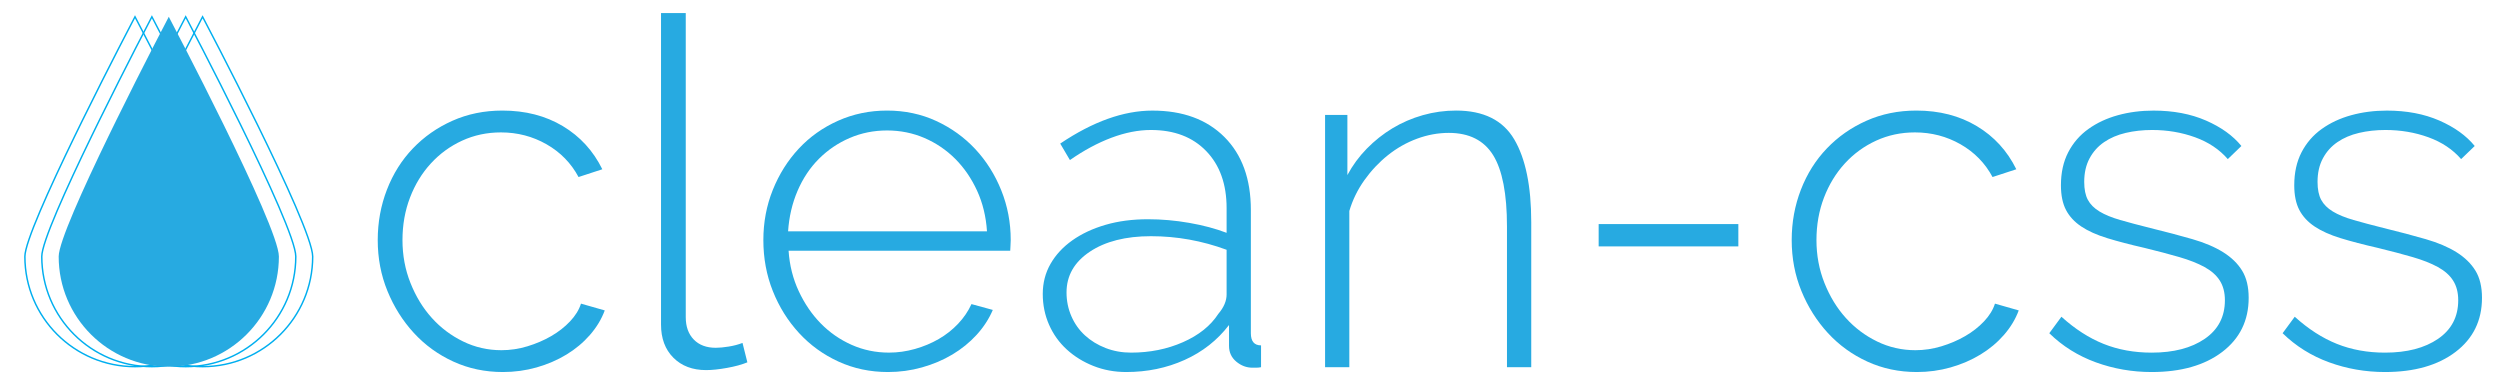
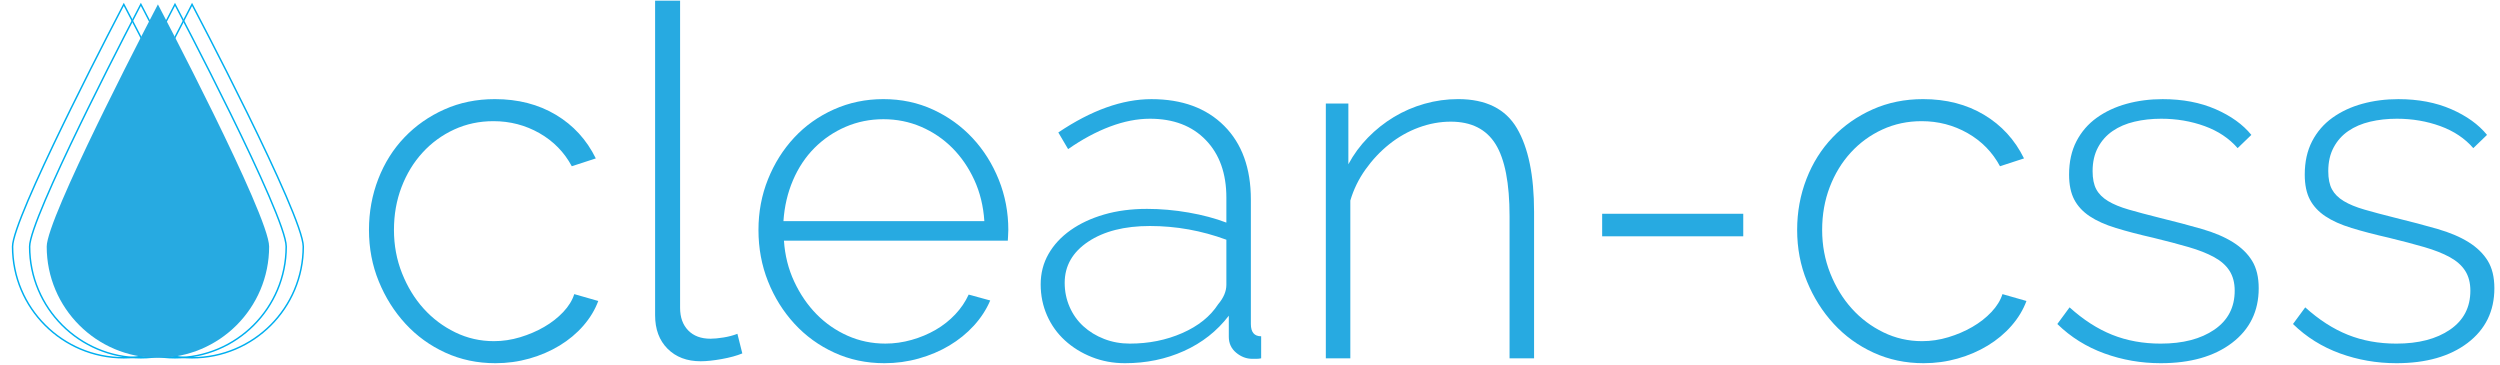
- <svg xmlns="http://www.w3.org/2000/svg" version="1.1" id="Layer_1" x="0px" y="0px" width="201px" height="30.75px" viewBox="0 0 201 30.75" enable-background="new 0 0 201 30.75" xml:space="preserve">
-   <g>
-     <g>
-       <path fill="#27AAE1" d="M30.37,19.303c0-1.43,0.247-2.782,0.741-4.057c0.494-1.273,1.189-2.379,2.086-3.314     c0.897-0.937,1.956-1.678,3.179-2.223c1.222-0.546,2.561-0.819,4.017-0.819c1.846,0,3.464,0.416,4.855,1.248     c1.391,0.832,2.45,1.989,3.178,3.471l-1.911,0.624c-0.599-1.117-1.457-1.995-2.574-2.633c-1.118-0.637-2.34-0.955-3.666-0.955     c-1.118,0-2.158,0.221-3.12,0.663s-1.8,1.053-2.515,1.833c-0.716,0.78-1.274,1.696-1.677,2.749     c-0.403,1.054-0.604,2.191-0.604,3.413c0,1.223,0.214,2.373,0.644,3.451c0.429,1.079,1,2.016,1.716,2.808     c0.715,0.794,1.554,1.424,2.516,1.892c0.961,0.469,1.989,0.702,3.081,0.702c0.702,0,1.397-0.104,2.086-0.312     c0.688-0.208,1.326-0.481,1.911-0.819s1.092-0.734,1.521-1.189c0.429-0.454,0.722-0.93,0.877-1.424l1.911,0.546     c-0.26,0.702-0.657,1.359-1.189,1.97c-0.533,0.611-1.164,1.138-1.892,1.58c-0.729,0.442-1.528,0.786-2.398,1.033     c-0.872,0.247-1.774,0.37-2.71,0.37c-1.43,0-2.756-0.279-3.978-0.838c-1.223-0.559-2.282-1.326-3.179-2.301     c-0.897-0.976-1.605-2.1-2.125-3.374C30.629,22.125,30.37,20.759,30.37,19.303z" />
-       <path fill="#27AAE1" d="M53.146,1.051h1.989v24.454c0,0.754,0.215,1.352,0.644,1.794c0.429,0.442,1.02,0.663,1.774,0.663     c0.286,0,0.63-0.033,1.034-0.098c0.403-0.064,0.773-0.162,1.111-0.293l0.39,1.561c-0.442,0.182-0.988,0.331-1.638,0.448     s-1.209,0.176-1.677,0.176c-1.092,0-1.97-0.332-2.633-0.995c-0.663-0.663-0.994-1.553-0.994-2.671V1.051z" />
-       <path fill="#27AAE1" d="M71.397,29.911c-1.43,0-2.756-0.279-3.978-0.838c-1.223-0.559-2.282-1.326-3.179-2.301     c-0.897-0.976-1.599-2.1-2.106-3.374c-0.507-1.273-0.76-2.639-0.76-4.095c0-1.43,0.253-2.775,0.76-4.037     c0.507-1.261,1.202-2.365,2.086-3.314c0.884-0.949,1.937-1.697,3.159-2.243c1.222-0.546,2.535-0.819,3.939-0.819     c1.43,0,2.75,0.28,3.958,0.838c1.209,0.559,2.255,1.313,3.14,2.262c0.883,0.949,1.58,2.054,2.086,3.314     c0.507,1.262,0.76,2.594,0.76,3.998c0,0.13-0.006,0.292-0.02,0.487s-0.02,0.318-0.02,0.37H63.402     c0.078,1.17,0.351,2.256,0.819,3.257c0.468,1.001,1.059,1.866,1.774,2.594c0.715,0.728,1.541,1.3,2.477,1.716     s1.937,0.624,3.003,0.624c0.702,0,1.397-0.098,2.087-0.293c0.688-0.194,1.326-0.461,1.911-0.799s1.105-0.747,1.56-1.229     c0.455-0.481,0.812-1.008,1.073-1.58l1.716,0.469c-0.312,0.728-0.748,1.397-1.307,2.008c-0.559,0.611-1.209,1.138-1.95,1.58     c-0.741,0.442-1.554,0.786-2.438,1.033C73.243,29.788,72.333,29.911,71.397,29.911z M79.354,18.601     c-0.078-1.195-0.345-2.288-0.8-3.276c-0.455-0.987-1.04-1.839-1.755-2.555c-0.715-0.714-1.541-1.273-2.477-1.677     c-0.936-0.402-1.937-0.604-3.003-0.604c-1.066,0-2.067,0.202-3.003,0.604c-0.936,0.403-1.762,0.963-2.477,1.677     c-0.715,0.716-1.287,1.574-1.716,2.574c-0.429,1.001-0.683,2.087-0.761,3.257H79.354z" />
-       <path fill="#27AAE1" d="M90.546,29.911c-0.936,0-1.813-0.162-2.633-0.487c-0.819-0.324-1.534-0.767-2.145-1.326     c-0.611-0.559-1.086-1.222-1.423-1.988c-0.338-0.767-0.507-1.593-0.507-2.477s0.208-1.69,0.624-2.418     c0.416-0.728,1-1.358,1.755-1.892c0.754-0.533,1.644-0.949,2.671-1.248c1.027-0.299,2.165-0.448,3.413-0.448     c1.092,0,2.197,0.097,3.315,0.292c1.118,0.195,2.119,0.462,3.003,0.8v-1.989c0-1.924-0.546-3.451-1.638-4.582     c-1.092-1.132-2.574-1.697-4.446-1.697c-1.014,0-2.074,0.209-3.178,0.624c-1.105,0.416-2.217,1.015-3.335,1.794l-0.78-1.325     c2.626-1.769,5.096-2.652,7.41-2.652c2.443,0,4.374,0.708,5.792,2.125c1.417,1.418,2.125,3.374,2.125,5.87v9.905     c0,0.65,0.273,0.976,0.819,0.976v1.755c-0.13,0.025-0.253,0.039-0.371,0.039c-0.117,0-0.228,0-0.332,0     c-0.468,0-0.897-0.162-1.287-0.487c-0.39-0.325-0.585-0.747-0.585-1.268v-1.677c-0.936,1.222-2.125,2.158-3.568,2.808     S92.236,29.911,90.546,29.911z M90.936,28.351c1.508,0,2.899-0.279,4.173-0.839c1.273-0.559,2.223-1.319,2.847-2.281     c0.442-0.52,0.663-1.04,0.663-1.56v-3.589c-1.976-0.728-4.004-1.092-6.084-1.092c-2.028,0-3.666,0.416-4.914,1.248     c-1.248,0.833-1.872,1.925-1.872,3.276c0,0.676,0.13,1.313,0.39,1.911c0.26,0.598,0.624,1.111,1.092,1.54     c0.468,0.429,1.02,0.768,1.657,1.015C89.525,28.228,90.208,28.351,90.936,28.351z" />
-       <path fill="#27AAE1" d="M123.111,29.521h-1.95v-11.31c0-2.626-0.371-4.537-1.111-5.733c-0.741-1.195-1.931-1.794-3.568-1.794     c-0.858,0-1.71,0.156-2.555,0.468c-0.845,0.312-1.625,0.755-2.34,1.326c-0.716,0.572-1.346,1.242-1.892,2.009     s-0.95,1.593-1.209,2.477v12.558h-1.95V9.241h1.794v4.835c0.416-0.779,0.936-1.487,1.56-2.125     c0.624-0.637,1.312-1.183,2.067-1.639c0.754-0.454,1.566-0.805,2.438-1.053c0.871-0.247,1.761-0.37,2.672-0.37     c2.209,0,3.77,0.774,4.68,2.32c0.91,1.547,1.365,3.764,1.365,6.649V29.521z" />
-       <path fill="#27AAE1" d="M128.532,19.81v-1.794h11.231v1.794H128.532z" />
-       <path fill="#27AAE1" d="M144.053,19.303c0-1.43,0.247-2.782,0.741-4.057c0.494-1.273,1.189-2.379,2.087-3.314     c0.896-0.937,1.956-1.678,3.178-2.223c1.223-0.546,2.562-0.819,4.018-0.819c1.846,0,3.464,0.416,4.855,1.248     c1.391,0.832,2.45,1.989,3.179,3.471l-1.911,0.624c-0.599-1.117-1.457-1.995-2.574-2.633c-1.118-0.637-2.34-0.955-3.666-0.955     c-1.118,0-2.158,0.221-3.12,0.663s-1.801,1.053-2.516,1.833s-1.273,1.696-1.677,2.749c-0.403,1.054-0.604,2.191-0.604,3.413     c0,1.223,0.215,2.373,0.644,3.451c0.429,1.079,1.001,2.016,1.716,2.808c0.715,0.794,1.554,1.424,2.516,1.892     c0.962,0.469,1.989,0.702,3.081,0.702c0.702,0,1.397-0.104,2.087-0.312c0.688-0.208,1.325-0.481,1.91-0.819     s1.093-0.734,1.521-1.189c0.429-0.454,0.722-0.93,0.877-1.424l1.911,0.546c-0.26,0.702-0.656,1.359-1.189,1.97     c-0.533,0.611-1.164,1.138-1.892,1.58s-1.527,0.786-2.398,1.033s-1.774,0.37-2.71,0.37c-1.431,0-2.757-0.279-3.979-0.838     s-2.281-1.326-3.178-2.301c-0.897-0.976-1.606-2.1-2.126-3.374C144.312,22.125,144.053,20.759,144.053,19.303z" />
-       <path fill="#27AAE1" d="M172.991,29.911c-1.56,0-3.055-0.26-4.484-0.779c-1.431-0.521-2.679-1.3-3.744-2.341l0.975-1.325     c1.093,0.988,2.224,1.716,3.394,2.184s2.457,0.702,3.86,0.702c1.769,0,3.191-0.37,4.271-1.111s1.619-1.774,1.619-3.101     c0-0.624-0.137-1.15-0.41-1.58c-0.272-0.429-0.682-0.792-1.229-1.092c-0.546-0.299-1.222-0.565-2.027-0.799     c-0.807-0.234-1.742-0.481-2.809-0.741c-1.144-0.26-2.139-0.521-2.983-0.78s-1.54-0.571-2.086-0.936s-0.956-0.806-1.229-1.326     c-0.273-0.521-0.41-1.183-0.41-1.989c0-1.014,0.195-1.897,0.585-2.652c0.391-0.754,0.93-1.378,1.619-1.872     c0.688-0.493,1.481-0.864,2.379-1.111c0.896-0.247,1.853-0.37,2.866-0.37c1.586,0,2.99,0.267,4.212,0.799     c1.222,0.534,2.171,1.215,2.848,2.047l-1.093,1.053c-0.676-0.779-1.554-1.364-2.632-1.755c-1.079-0.39-2.229-0.585-3.452-0.585     c-0.754,0-1.462,0.078-2.125,0.234s-1.242,0.403-1.735,0.741c-0.494,0.338-0.885,0.773-1.17,1.307     c-0.287,0.533-0.43,1.163-0.43,1.891c0,0.599,0.098,1.08,0.293,1.443c0.195,0.364,0.507,0.677,0.936,0.937     c0.43,0.26,0.981,0.487,1.658,0.682c0.676,0.195,1.481,0.41,2.418,0.644c1.273,0.312,2.404,0.611,3.393,0.897     s1.813,0.638,2.477,1.053c0.663,0.416,1.17,0.91,1.521,1.482c0.351,0.572,0.526,1.3,0.526,2.184c0,1.82-0.709,3.271-2.126,4.349     C177.249,29.372,175.357,29.911,172.991,29.911z" />
-       <path fill="#27AAE1" d="M191.75,29.911c-1.56,0-3.055-0.26-4.484-0.779c-1.431-0.521-2.679-1.3-3.744-2.341l0.975-1.325     c1.093,0.988,2.224,1.716,3.394,2.184s2.457,0.702,3.86,0.702c1.769,0,3.191-0.37,4.271-1.111s1.619-1.774,1.619-3.101     c0-0.624-0.137-1.15-0.41-1.58c-0.272-0.429-0.682-0.792-1.229-1.092c-0.546-0.299-1.222-0.565-2.027-0.799     c-0.807-0.234-1.742-0.481-2.809-0.741c-1.144-0.26-2.139-0.521-2.983-0.78s-1.54-0.571-2.086-0.936s-0.956-0.806-1.229-1.326     c-0.273-0.521-0.41-1.183-0.41-1.989c0-1.014,0.195-1.897,0.585-2.652c0.391-0.754,0.93-1.378,1.619-1.872     c0.688-0.493,1.481-0.864,2.379-1.111c0.896-0.247,1.853-0.37,2.866-0.37c1.586,0,2.99,0.267,4.212,0.799     c1.222,0.534,2.171,1.215,2.848,2.047l-1.093,1.053c-0.676-0.779-1.554-1.364-2.632-1.755c-1.079-0.39-2.229-0.585-3.452-0.585     c-0.754,0-1.462,0.078-2.125,0.234s-1.242,0.403-1.735,0.741c-0.494,0.338-0.885,0.773-1.17,1.307     c-0.287,0.533-0.43,1.163-0.43,1.891c0,0.599,0.098,1.08,0.293,1.443c0.195,0.364,0.507,0.677,0.936,0.937     c0.43,0.26,0.981,0.487,1.658,0.682c0.676,0.195,1.481,0.41,2.418,0.644c1.273,0.312,2.404,0.611,3.393,0.897     s1.813,0.638,2.477,1.053c0.663,0.416,1.17,0.91,1.521,1.482c0.351,0.572,0.526,1.3,0.526,2.184c0,1.82-0.709,3.271-2.126,4.349     C196.008,29.372,194.116,29.911,191.75,29.911z" />
-     </g>
-     <g>
-       <path fill="none" stroke="#00AEEF" stroke-width="0.118" stroke-miterlimit="10" d="M12.212,1.348L12.212,1.348L12.212,1.348     c0,0-2.077,3.959-4.219,8.315c-0.208,0.421-0.415,0.847-0.622,1.272c-2.067,4.257-4.012,8.564-4.012,9.692     c0,2.444,0.991,4.657,2.593,6.259c1.602,1.602,3.814,2.593,6.259,2.593l0,0h0c4.889,0,8.852-3.963,8.852-8.852     C21.064,18.144,12.212,1.348,12.212,1.348z" />
-       <path fill="none" stroke="#00AEEF" stroke-width="0.118" stroke-miterlimit="10" d="M10.854,1.348L10.854,1.348L10.854,1.348     c0,0-2.077,3.959-4.219,8.315c-0.207,0.421-0.415,0.847-0.622,1.272c-2.067,4.257-4.012,8.564-4.012,9.692     c0,2.444,0.991,4.657,2.593,6.259c1.602,1.602,3.815,2.593,6.259,2.593l0,0l0,0c4.889,0,8.853-3.963,8.853-8.852     C19.707,18.144,10.854,1.348,10.854,1.348z" />
-       <path fill="none" stroke="#00AEEF" stroke-width="0.118" stroke-miterlimit="10" d="M16.287,1.348L16.287,1.348L16.287,1.348     c0,0-2.076,3.959-4.218,8.315c-0.208,0.421-0.415,0.847-0.622,1.272c-2.067,4.257-4.012,8.564-4.012,9.692     c0,2.444,0.991,4.657,2.593,6.259c1.602,1.602,3.814,2.593,6.259,2.593l0,0l0,0c4.89,0,8.853-3.963,8.853-8.852     C25.139,18.144,16.287,1.348,16.287,1.348z" />
-       <path fill="none" stroke="#00AEEF" stroke-width="0.118" stroke-miterlimit="10" d="M14.929,1.348L14.929,1.348L14.929,1.348     c0,0-2.077,3.959-4.219,8.315c-0.207,0.421-0.415,0.847-0.622,1.272c-2.067,4.257-4.012,8.564-4.012,9.692     c0,2.444,0.991,4.657,2.593,6.259c1.602,1.602,3.815,2.593,6.259,2.593l0,0l0,0c4.889,0,8.853-3.963,8.853-8.852     C23.781,18.144,14.929,1.348,14.929,1.348z" />
-       <path fill="#27AAE1" d="M13.57,1.348L13.57,1.348L13.57,1.348c0,0-2.077,3.959-4.218,8.315c-0.208,0.421-0.416,0.847-0.622,1.272     c-2.066,4.257-4.012,8.564-4.012,9.692c0,2.444,0.991,4.657,2.593,6.259s3.815,2.593,6.259,2.593l0,0l0,0     c4.889,0,8.853-3.963,8.853-8.852C22.423,18.144,13.57,1.348,13.57,1.348z" />
+ <svg xmlns="http://www.w3.org/2000/svg" width="199px" height="29px" viewBox="0 0 199 29" version="1.1">
+   <g id="Page-1" stroke="none" stroke-width="1" fill="none" fill-rule="evenodd">
+     <g id="logo" transform="translate(1, 0)">
+       <g id="label" transform="translate(28, 0)" fill="#27AAE1">
+         <path d="M0.37,18.303 C0.37,16.873 0.617,15.521 1.111,14.246 C1.605,12.973 2.3,11.867 3.197,10.932 C4.094,9.995 5.153,9.254 6.376,8.709 C7.598,8.163 8.937,7.89 10.393,7.89 C12.239,7.89 13.857,8.306 15.248,9.138 C16.639,9.97 17.698,11.127 18.426,12.609 L16.515,13.233 C15.916,12.116 15.058,11.238 13.941,10.6 C12.823,9.963 11.601,9.645 10.275,9.645 C9.157,9.645 8.117,9.866 7.155,10.308 C6.193,10.75 5.355,11.361 4.64,12.141 C3.924,12.921 3.366,13.837 2.963,14.89 C2.56,15.944 2.359,17.081 2.359,18.303 C2.359,19.526 2.573,20.676 3.003,21.754 C3.432,22.833 4.003,23.77 4.719,24.562 C5.434,25.356 6.273,25.986 7.235,26.454 C8.196,26.923 9.224,27.156 10.316,27.156 C11.018,27.156 11.713,27.052 12.402,26.844 C13.09,26.636 13.728,26.363 14.313,26.025 C14.898,25.687 15.405,25.291 15.834,24.836 C16.263,24.382 16.556,23.906 16.711,23.412 L18.622,23.958 C18.362,24.66 17.965,25.317 17.433,25.928 C16.9,26.539 16.269,27.066 15.541,27.508 C14.812,27.95 14.013,28.294 13.143,28.541 C12.271,28.788 11.369,28.911 10.433,28.911 C9.003,28.911 7.677,28.632 6.455,28.073 C5.232,27.514 4.173,26.747 3.276,25.772 C2.379,24.796 1.671,23.672 1.151,22.398 C0.629,21.125 0.37,19.759 0.37,18.303 L0.37,18.303 Z" id="Shape" />
+         <path d="M23.146,0.051 L25.135,0.051 L25.135,24.505 C25.135,25.259 25.35,25.857 25.779,26.299 C26.208,26.741 26.799,26.962 27.553,26.962 C27.839,26.962 28.183,26.929 28.587,26.864 C28.99,26.8 29.36,26.702 29.698,26.571 L30.088,28.132 C29.646,28.314 29.1,28.463 28.45,28.58 C27.8,28.697 27.241,28.756 26.773,28.756 C25.681,28.756 24.803,28.424 24.14,27.761 C23.477,27.098 23.146,26.208 23.146,25.09 L23.146,0.051 L23.146,0.051 Z" id="Shape" />
+         <path d="M41.397,28.911 C39.967,28.911 38.641,28.632 37.419,28.073 C36.196,27.514 35.137,26.747 34.24,25.772 C33.343,24.796 32.641,23.672 32.134,22.398 C31.627,21.125 31.374,19.759 31.374,18.303 C31.374,16.873 31.627,15.528 32.134,14.266 C32.641,13.005 33.336,11.901 34.22,10.952 C35.104,10.003 36.157,9.255 37.379,8.709 C38.601,8.163 39.914,7.89 41.318,7.89 C42.748,7.89 44.068,8.17 45.276,8.728 C46.485,9.287 47.531,10.041 48.416,10.99 C49.299,11.939 49.996,13.044 50.502,14.304 C51.009,15.566 51.262,16.898 51.262,18.302 C51.262,18.432 51.256,18.594 51.242,18.789 C51.228,18.984 51.222,19.107 51.222,19.159 L33.402,19.159 C33.48,20.329 33.753,21.415 34.221,22.416 C34.689,23.417 35.28,24.282 35.995,25.01 C36.71,25.738 37.536,26.31 38.472,26.726 C39.408,27.142 40.409,27.35 41.475,27.35 C42.177,27.35 42.872,27.252 43.562,27.057 C44.25,26.863 44.888,26.596 45.473,26.258 C46.058,25.92 46.578,25.511 47.033,25.029 C47.488,24.548 47.845,24.021 48.106,23.449 L49.822,23.918 C49.51,24.646 49.074,25.315 48.515,25.926 C47.956,26.537 47.306,27.064 46.565,27.506 C45.824,27.948 45.011,28.292 44.127,28.539 C43.243,28.788 42.333,28.911 41.397,28.911 L41.397,28.911 Z M49.354,17.601 C49.276,16.406 49.009,15.313 48.554,14.325 C48.099,13.338 47.514,12.486 46.799,11.77 C46.084,11.056 45.258,10.497 44.322,10.093 C43.386,9.691 42.385,9.489 41.319,9.489 C40.253,9.489 39.252,9.691 38.316,10.093 C37.38,10.496 36.554,11.056 35.839,11.77 C35.124,12.486 34.552,13.344 34.123,14.344 C33.694,15.345 33.44,16.431 33.362,17.601 L49.354,17.601 L49.354,17.601 Z" id="Shape" />
+         <path d="M60.546,28.911 C59.61,28.911 58.733,28.749 57.913,28.424 C57.094,28.1 56.379,27.657 55.768,27.098 C55.157,26.539 54.682,25.876 54.345,25.11 C54.007,24.343 53.838,23.517 53.838,22.633 C53.838,21.749 54.046,20.943 54.462,20.215 C54.878,19.487 55.462,18.857 56.217,18.323 C56.971,17.79 57.861,17.374 58.888,17.075 C59.915,16.776 61.053,16.627 62.301,16.627 C63.393,16.627 64.498,16.724 65.616,16.919 C66.734,17.114 67.735,17.381 68.619,17.719 L68.619,15.73 C68.619,13.806 68.073,12.279 66.981,11.148 C65.889,10.016 64.407,9.451 62.535,9.451 C61.521,9.451 60.461,9.66 59.357,10.075 C58.252,10.491 57.14,11.09 56.022,11.869 L55.242,10.544 C57.868,8.775 60.338,7.892 62.652,7.892 C65.095,7.892 67.026,8.6 68.444,10.017 C69.861,11.435 70.569,13.391 70.569,15.887 L70.569,25.792 C70.569,26.442 70.842,26.768 71.388,26.768 L71.388,28.523 C71.258,28.548 71.135,28.562 71.017,28.562 L70.685,28.562 C70.217,28.562 69.788,28.4 69.398,28.075 C69.008,27.75 68.813,27.328 68.813,26.807 L68.813,25.13 C67.877,26.352 66.688,27.288 65.245,27.938 C63.802,28.588 62.236,28.911 60.546,28.911 L60.546,28.911 Z M60.936,27.351 C62.444,27.351 63.835,27.072 65.109,26.512 C66.382,25.953 67.332,25.193 67.956,24.231 C68.398,23.711 68.619,23.191 68.619,22.671 L68.619,19.082 C66.643,18.354 64.615,17.99 62.535,17.99 C60.507,17.99 58.869,18.406 57.621,19.238 C56.373,20.071 55.749,21.163 55.749,22.514 C55.749,23.19 55.879,23.827 56.139,24.425 C56.399,25.023 56.763,25.536 57.231,25.965 C57.699,26.394 58.251,26.733 58.888,26.98 C59.525,27.228 60.208,27.351 60.936,27.351 L60.936,27.351 Z" id="Shape" />
+         <path d="M93.111,28.521 L91.161,28.521 L91.161,17.211 C91.161,14.585 90.79,12.674 90.05,11.478 C89.309,10.283 88.119,9.684 86.482,9.684 C85.624,9.684 84.772,9.84 83.927,10.152 C83.082,10.464 82.302,10.907 81.587,11.478 C80.871,12.05 80.241,12.72 79.695,13.487 C79.149,14.254 78.745,15.08 78.486,15.964 L78.486,28.522 L76.536,28.522 L76.536,8.241 L78.33,8.241 L78.33,13.076 C78.746,12.297 79.266,11.589 79.89,10.951 C80.514,10.314 81.202,9.768 81.957,9.312 C82.711,8.858 83.523,8.507 84.395,8.259 C85.266,8.012 86.156,7.889 87.067,7.889 C89.276,7.889 90.837,8.663 91.747,10.209 C92.657,11.756 93.112,13.973 93.112,16.858 L93.112,28.521 L93.111,28.521 Z" id="Shape" />
+         <polygon id="Shape" points="98.532 18.81 98.532 17.016 109.763 17.016 109.763 18.81" />
+         <path d="M114.053,18.303 C114.053,16.873 114.3,15.521 114.794,14.246 C115.288,12.973 115.983,11.867 116.881,10.932 C117.777,9.995 118.837,9.254 120.059,8.709 C121.282,8.163 122.621,7.89 124.077,7.89 C125.923,7.89 127.541,8.306 128.932,9.138 C130.323,9.97 131.382,11.127 132.111,12.609 L130.2,13.233 C129.601,12.116 128.743,11.238 127.626,10.6 C126.508,9.963 125.286,9.645 123.96,9.645 C122.842,9.645 121.802,9.866 120.84,10.308 C119.878,10.75 119.039,11.361 118.324,12.141 C117.609,12.921 117.051,13.837 116.647,14.89 C116.244,15.944 116.043,17.081 116.043,18.303 C116.043,19.526 116.258,20.676 116.687,21.754 C117.116,22.833 117.688,23.77 118.403,24.562 C119.118,25.356 119.957,25.986 120.919,26.454 C121.881,26.923 122.908,27.156 124,27.156 C124.702,27.156 125.397,27.052 126.087,26.844 C126.775,26.636 127.412,26.363 127.997,26.025 C128.582,25.687 129.09,25.291 129.518,24.836 C129.947,24.382 130.24,23.906 130.395,23.412 L132.306,23.958 C132.046,24.66 131.65,25.317 131.117,25.928 C130.584,26.539 129.953,27.066 129.225,27.508 C128.497,27.95 127.698,28.294 126.827,28.541 C125.956,28.788 125.053,28.911 124.117,28.911 C122.686,28.911 121.36,28.632 120.138,28.073 C118.916,27.514 117.857,26.747 116.96,25.772 C116.063,24.796 115.354,23.672 114.834,22.398 C114.312,21.125 114.053,19.759 114.053,18.303 L114.053,18.303 Z" id="Shape" />
+         <path d="M142.991,28.911 C141.431,28.911 139.936,28.651 138.507,28.132 C137.076,27.611 135.828,26.832 134.763,25.791 L135.738,24.466 C136.831,25.454 137.962,26.182 139.132,26.65 C140.302,27.118 141.589,27.352 142.992,27.352 C144.761,27.352 146.183,26.982 147.263,26.241 C148.343,25.5 148.882,24.467 148.882,23.14 C148.882,22.516 148.745,21.99 148.472,21.56 C148.2,21.131 147.79,20.768 147.243,20.468 C146.697,20.169 146.021,19.903 145.216,19.669 C144.409,19.435 143.474,19.188 142.407,18.928 C141.263,18.668 140.268,18.407 139.424,18.148 C138.58,17.889 137.884,17.577 137.338,17.212 C136.792,16.847 136.382,16.406 136.109,15.886 C135.836,15.365 135.699,14.703 135.699,13.897 C135.699,12.883 135.894,12 136.284,11.245 C136.675,10.491 137.214,9.867 137.903,9.373 C138.591,8.88 139.384,8.509 140.282,8.262 C141.178,8.015 142.135,7.892 143.148,7.892 C144.734,7.892 146.138,8.159 147.36,8.691 C148.582,9.225 149.531,9.906 150.208,10.738 L149.115,11.791 C148.439,11.012 147.561,10.427 146.483,10.036 C145.404,9.646 144.254,9.451 143.031,9.451 C142.277,9.451 141.569,9.529 140.906,9.685 C140.243,9.841 139.664,10.088 139.171,10.426 C138.677,10.764 138.286,11.199 138.001,11.733 C137.714,12.266 137.571,12.896 137.571,13.624 C137.571,14.223 137.669,14.704 137.864,15.067 C138.059,15.431 138.371,15.744 138.8,16.004 C139.23,16.264 139.781,16.491 140.458,16.686 C141.134,16.881 141.939,17.096 142.876,17.33 C144.149,17.642 145.28,17.941 146.269,18.227 C147.258,18.513 148.082,18.865 148.746,19.28 C149.409,19.696 149.916,20.19 150.267,20.762 C150.618,21.334 150.793,22.062 150.793,22.946 C150.793,24.766 150.084,26.217 148.667,27.295 C147.249,28.372 145.357,28.911 142.991,28.911 L142.991,28.911 Z" id="Shape" />
+         <path d="M161.75,28.911 C160.19,28.911 158.695,28.651 157.266,28.132 C155.835,27.611 154.587,26.832 153.522,25.791 L154.497,24.466 C155.59,25.454 156.721,26.182 157.891,26.65 C159.061,27.118 160.348,27.352 161.751,27.352 C163.52,27.352 164.942,26.982 166.022,26.241 C167.102,25.5 167.641,24.467 167.641,23.14 C167.641,22.516 167.504,21.99 167.231,21.56 C166.959,21.131 166.549,20.768 166.002,20.468 C165.456,20.169 164.78,19.903 163.975,19.669 C163.168,19.435 162.233,19.188 161.166,18.928 C160.022,18.668 159.027,18.407 158.183,18.148 C157.339,17.889 156.643,17.577 156.097,17.212 C155.551,16.847 155.141,16.406 154.868,15.886 C154.595,15.365 154.458,14.703 154.458,13.897 C154.458,12.883 154.653,12 155.043,11.245 C155.434,10.491 155.973,9.867 156.662,9.373 C157.35,8.88 158.143,8.509 159.041,8.262 C159.937,8.015 160.894,7.892 161.907,7.892 C163.493,7.892 164.897,8.159 166.119,8.691 C167.341,9.225 168.29,9.906 168.967,10.738 L167.874,11.791 C167.198,11.012 166.32,10.427 165.242,10.036 C164.163,9.646 163.013,9.451 161.79,9.451 C161.036,9.451 160.328,9.529 159.665,9.685 C159.002,9.841 158.423,10.088 157.93,10.426 C157.436,10.764 157.045,11.199 156.76,11.733 C156.473,12.266 156.33,12.896 156.33,13.624 C156.33,14.223 156.428,14.704 156.623,15.067 C156.818,15.431 157.13,15.744 157.559,16.004 C157.989,16.264 158.54,16.491 159.217,16.686 C159.893,16.881 160.698,17.096 161.635,17.33 C162.908,17.642 164.039,17.941 165.028,18.227 C166.017,18.513 166.841,18.865 167.505,19.28 C168.168,19.696 168.675,20.19 169.026,20.762 C169.377,21.334 169.552,22.062 169.552,22.946 C169.552,24.766 168.843,26.217 167.426,27.295 C166.008,28.372 164.116,28.911 161.75,28.911 L161.75,28.911 Z" id="Shape" />
+       </g>
+       <g id="drop">
+         <path d="M10.212,0.348 L10.212,0.348 L10.212,0.348 C10.212,0.348 8.135,4.307 5.993,8.663 C5.785,9.084 5.578,9.51 5.371,9.935 C3.304,14.192 1.359,18.499 1.359,19.627 C1.359,22.071 2.35,24.284 3.952,25.886 C5.554,27.488 7.766,28.479 10.211,28.479 L10.211,28.479 L10.211,28.479 C15.1,28.479 19.063,24.516 19.063,19.627 C19.064,17.144 10.212,0.348 10.212,0.348 L10.212,0.348 Z" id="Shape" stroke="#00AEEF" stroke-width="0.118" />
+         <path d="M8.854,0.348 L8.854,0.348 L8.854,0.348 C8.854,0.348 6.777,4.307 4.635,8.663 C4.428,9.084 4.22,9.51 4.013,9.935 C1.946,14.192 0.001,18.499 0.001,19.627 C0.001,22.071 0.992,24.284 2.594,25.886 C4.196,27.488 6.409,28.479 8.853,28.479 L8.853,28.479 L8.853,28.479 C13.742,28.479 17.706,24.516 17.706,19.627 C17.707,17.144 8.854,0.348 8.854,0.348 L8.854,0.348 Z" id="Shape" stroke="#00AEEF" stroke-width="0.118" />
+         <path d="M14.287,0.348 L14.287,0.348 L14.287,0.348 C14.287,0.348 12.211,4.307 10.069,8.663 C9.861,9.084 9.654,9.51 9.447,9.935 C7.38,14.192 5.435,18.499 5.435,19.627 C5.435,22.071 6.426,24.284 8.028,25.886 C9.63,27.488 11.842,28.479 14.287,28.479 L14.287,28.479 L14.287,28.479 C19.177,28.479 23.14,24.516 23.14,19.627 C23.139,17.144 14.287,0.348 14.287,0.348 L14.287,0.348 Z" id="Shape" stroke="#00AEEF" stroke-width="0.118" />
+         <path d="M12.929,0.348 L12.929,0.348 L12.929,0.348 C12.929,0.348 10.852,4.307 8.71,8.663 C8.503,9.084 8.295,9.51 8.088,9.935 C6.021,14.192 4.076,18.499 4.076,19.627 C4.076,22.071 5.067,24.284 6.669,25.886 C8.271,27.488 10.484,28.479 12.928,28.479 L12.928,28.479 L12.928,28.479 C17.817,28.479 21.781,24.516 21.781,19.627 C21.781,17.144 12.929,0.348 12.929,0.348 L12.929,0.348 Z" id="Shape" stroke="#00AEEF" stroke-width="0.118" />
+         <path d="M11.57,0.348 L11.57,0.348 L11.57,0.348 C11.57,0.348 9.493,4.307 7.352,8.663 C7.144,9.084 6.936,9.51 6.73,9.935 C4.664,14.192 2.718,18.499 2.718,19.627 C2.718,22.071 3.709,24.284 5.311,25.886 C6.913,27.488 9.126,28.479 11.57,28.479 L11.57,28.479 L11.57,28.479 C16.459,28.479 20.423,24.516 20.423,19.627 C20.423,17.144 11.57,0.348 11.57,0.348 L11.57,0.348 Z" id="Shape" fill="#27AAE1" />
+       </g>
    </g>
  </g>
</svg>
